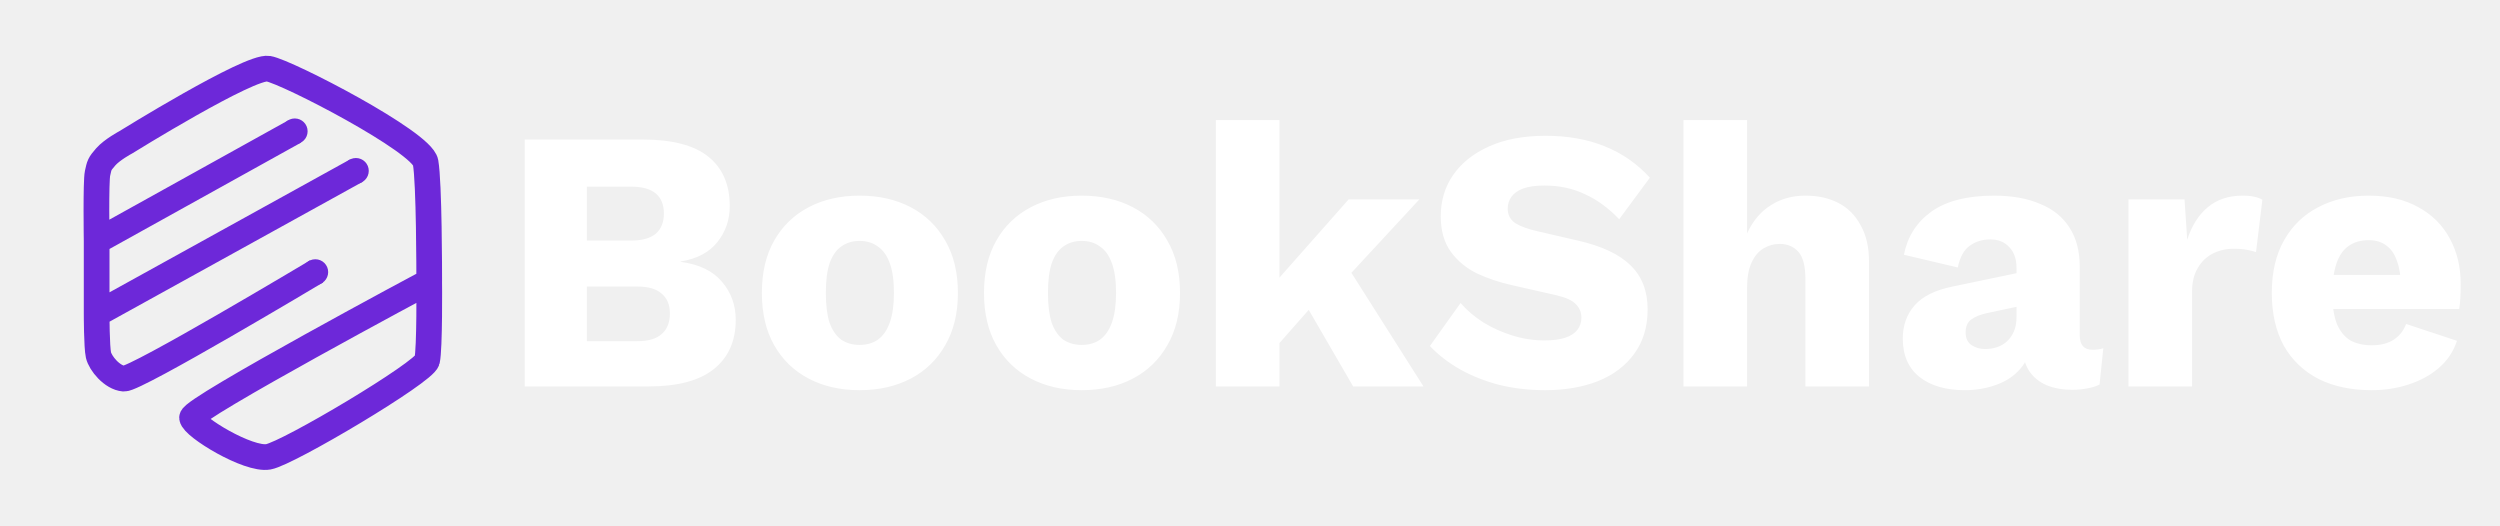
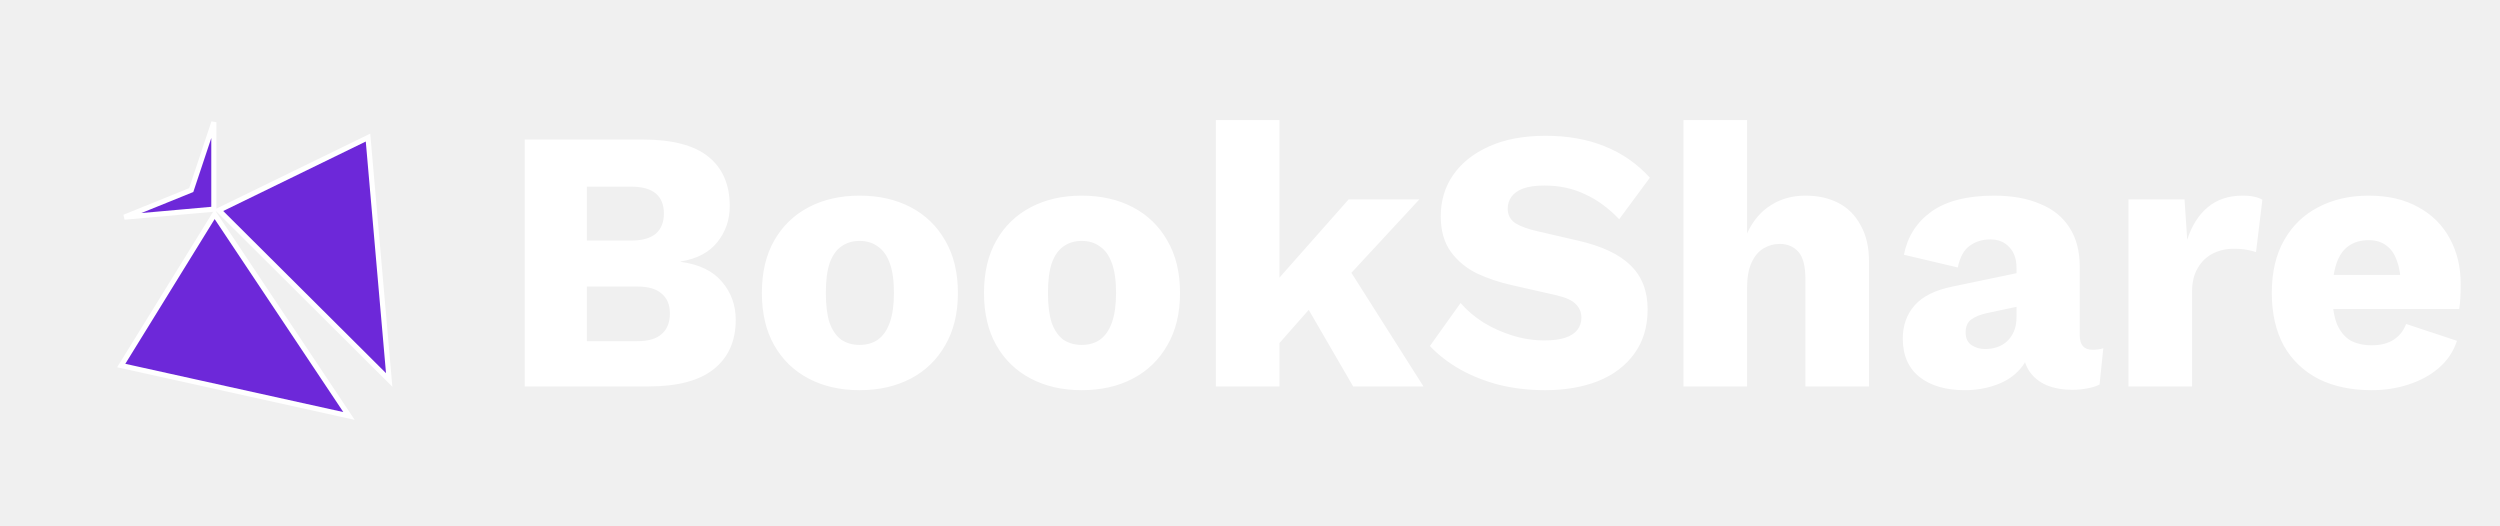
<svg xmlns="http://www.w3.org/2000/svg" width="4865" height="1023" viewBox="0 0 4865 1023" fill="none">
-   <g clip-path="url(#clip0_35_18)">
-     <path d="M835.267 547.577C835.267 532 835.267 356 828.194 315.895C821.121 275.79 558.828 139.945 522.277 133.691C485.726 127.437 244.653 276.982 244.653 276.982C244.653 276.982 218.128 291.133 205.75 305.282C193.372 319.432 193.372 321.201 189.835 337.12C186.299 353.038 188.067 469.775 188.067 469.775M835.267 547.577C835.267 547.577 836.43 678.507 831.125 701.5C825.82 724.493 561.18 881.893 522.277 888.968C483.374 896.042 375.508 830.575 373.739 812.888C371.971 795.201 835.267 547.577 835.267 547.577ZM615.997 528.144C615.997 528.144 264.104 738.625 241.116 736.856C218.128 735.087 195.14 706.787 191.604 690.868C188.067 674.95 188.067 611.275 188.067 611.275M188.067 469.775L573.558 255.758M188.067 469.775V611.275M188.067 611.275L693.803 331.814" stroke="#6D28D9" stroke-width="50" />
-     <circle cx="613.625" cy="529.5" r="25" fill="#6D28D9" />
-     <circle cx="692.625" cy="332.5" r="25" fill="#6D28D9" />
-     <circle cx="573.625" cy="255.5" r="25" fill="#6D28D9" />
-     <path d="M1021.14 752V271.52H1250.46C1308.22 271.52 1350.93 282.683 1378.59 305.008C1406.26 327.333 1420.09 359.365 1420.09 401.104C1420.09 427.797 1412.08 451.093 1396.06 470.992C1380.53 490.891 1356.75 503.509 1324.72 508.848V509.576C1360.63 514.429 1387.33 527.291 1404.8 548.16C1422.76 569.029 1431.74 593.781 1431.74 622.416C1431.74 663.669 1417.42 695.701 1388.78 718.512C1360.63 740.837 1318.41 752 1262.11 752H1021.14ZM1141.99 663.912H1240.27C1261.63 663.912 1277.4 659.301 1287.59 650.08C1298.27 640.859 1303.61 627.512 1303.61 610.04C1303.61 593.053 1298.27 580.192 1287.59 571.456C1277.4 562.235 1261.63 557.624 1240.27 557.624H1141.99V663.912ZM1141.99 468.08H1228.62C1249.49 468.08 1265.27 463.712 1275.94 454.976C1286.62 445.755 1291.96 432.651 1291.96 415.664C1291.96 398.192 1286.62 385.088 1275.94 376.352C1265.27 367.616 1249.49 363.248 1228.62 363.248H1141.99V468.08ZM1672.61 380.72C1710.47 380.72 1743.71 388.243 1772.35 403.288C1800.98 418.333 1823.31 439.931 1839.33 468.08C1855.83 496.229 1864.08 530.203 1864.08 570C1864.08 609.797 1855.83 643.771 1839.33 671.92C1823.31 700.069 1800.98 721.667 1772.35 736.712C1743.71 751.757 1710.47 759.28 1672.61 759.28C1635.24 759.28 1602.24 751.757 1573.61 736.712C1544.97 721.667 1522.65 700.069 1506.63 671.92C1490.61 643.771 1482.61 609.797 1482.61 570C1482.61 530.203 1490.61 496.229 1506.63 468.08C1522.65 439.931 1544.97 418.333 1573.61 403.288C1602.24 388.243 1635.24 380.72 1672.61 380.72ZM1672.61 468.808C1659.02 468.808 1647.13 472.448 1636.94 479.728C1627.23 486.523 1619.71 497.443 1614.37 512.488C1609.52 527.048 1607.09 546.219 1607.09 570C1607.09 593.781 1609.52 613.195 1614.37 628.24C1619.71 642.8 1627.23 653.72 1636.94 661C1647.13 667.795 1659.02 671.192 1672.61 671.192C1686.69 671.192 1698.58 667.795 1708.29 661C1718.48 653.72 1726.24 642.557 1731.58 627.512C1736.92 612.467 1739.59 593.296 1739.59 570C1739.59 546.219 1736.92 527.048 1731.58 512.488C1726.24 497.443 1718.48 486.523 1708.29 479.728C1698.58 472.448 1686.69 468.808 1672.61 468.808ZM2104.86 380.72C2142.72 380.72 2175.96 388.243 2204.6 403.288C2233.23 418.333 2255.56 439.931 2271.58 468.08C2288.08 496.229 2296.33 530.203 2296.33 570C2296.33 609.797 2288.08 643.771 2271.58 671.92C2255.56 700.069 2233.23 721.667 2204.6 736.712C2175.96 751.757 2142.72 759.28 2104.86 759.28C2067.49 759.28 2034.49 751.757 2005.86 736.712C1977.22 721.667 1954.9 700.069 1938.88 671.92C1922.86 643.771 1914.86 609.797 1914.86 570C1914.86 530.203 1922.86 496.229 1938.88 468.08C1954.9 439.931 1977.22 418.333 2005.86 403.288C2034.49 388.243 2067.49 380.72 2104.86 380.72ZM2104.86 468.808C2091.27 468.808 2079.38 472.448 2069.19 479.728C2059.48 486.523 2051.96 497.443 2046.62 512.488C2041.77 527.048 2039.34 546.219 2039.34 570C2039.34 593.781 2041.77 613.195 2046.62 628.24C2051.96 642.8 2059.48 653.72 2069.19 661C2079.38 667.795 2091.27 671.192 2104.86 671.192C2118.94 671.192 2130.83 667.795 2140.54 661C2150.73 653.72 2158.49 642.557 2163.83 627.512C2169.17 612.467 2171.84 593.296 2171.84 570C2171.84 546.219 2169.17 527.048 2163.83 512.488C2158.49 497.443 2150.73 486.523 2140.54 479.728C2130.83 472.448 2118.94 468.808 2104.86 468.808ZM2762.07 388L2589.53 574.368L2566.23 580.92L2463.59 697.4L2462.86 570.728L2624.47 388H2762.07ZM2489.79 233.664V752H2366.03V233.664H2489.79ZM2608.46 497.2L2770.07 752H2633.21L2527.65 570L2608.46 497.2ZM3007.54 264.24C3050.73 264.24 3089.07 271.035 3122.56 284.624C3156.53 298.213 3185.9 318.597 3210.65 345.776L3150.95 426.584C3130.08 404.744 3107.76 388.485 3083.98 377.808C3060.68 366.645 3034.47 361.064 3005.35 361.064C2988.37 361.064 2974.53 363.005 2963.86 366.888C2953.67 370.771 2946.14 376.109 2941.29 382.904C2936.44 389.699 2934.01 397.464 2934.01 406.2C2934.01 418.333 2939.11 427.797 2949.3 434.592C2959.97 440.901 2974.05 445.997 2991.52 449.88L3070.15 468.08C3117.22 478.757 3151.68 495.016 3173.52 516.856C3195.36 538.211 3206.28 566.603 3206.28 602.032C3206.28 636.005 3197.55 664.883 3180.07 688.664C3163.09 711.96 3139.55 729.675 3109.46 741.808C3079.37 753.456 3045.15 759.28 3006.81 759.28C2975.75 759.28 2946.14 755.883 2917.99 749.088C2889.84 741.808 2864.12 731.616 2840.83 718.512C2818.01 705.408 2798.6 690.363 2782.59 673.376L2842.28 589.656C2854.41 603.731 2869.22 616.349 2886.69 627.512C2904.16 638.189 2923.09 646.683 2943.47 652.992C2963.86 659.301 2984.48 662.456 3005.35 662.456C3021.85 662.456 3035.2 660.757 3045.39 657.36C3056.07 653.963 3064.08 648.867 3069.42 642.072C3074.76 635.277 3077.43 627.269 3077.43 618.048C3077.43 607.856 3073.79 599.12 3066.51 591.84C3059.71 584.56 3046.85 578.736 3027.92 574.368L2941.29 554.712C2917.51 549.373 2895.18 541.851 2874.31 532.144C2853.44 521.952 2836.46 507.877 2823.35 489.92C2810.25 471.963 2803.7 448.909 2803.7 420.76C2803.7 390.669 2811.71 363.976 2827.72 340.68C2844.22 316.899 2867.76 298.213 2898.34 284.624C2928.91 271.035 2965.31 264.24 3007.54 264.24ZM3276.03 752V233.664H3399.79V454.248C3410.96 429.981 3426.24 411.781 3445.66 399.648C3465.07 387.029 3487.64 380.72 3513.36 380.72C3538.11 380.72 3559.71 385.573 3578.15 395.28C3596.6 404.987 3610.91 419.547 3621.11 438.96C3631.78 457.888 3637.12 481.427 3637.12 509.576V752H3513.36V543.792C3513.36 518.069 3508.75 500.112 3499.53 489.92C3490.31 479.728 3478.17 474.632 3463.13 474.632C3451.97 474.632 3441.53 477.544 3431.83 483.368C3422.12 489.192 3414.35 498.413 3408.53 511.032C3402.71 523.651 3399.79 540.152 3399.79 560.536V752H3276.03ZM3924.12 521.224C3924.12 504.237 3919.51 490.891 3910.29 481.184C3901.07 470.992 3888.69 465.896 3873.16 465.896C3857.63 465.896 3844.29 470.021 3833.12 478.272C3821.96 486.037 3814.2 500.112 3809.83 520.496L3705 495.744C3711.79 460.8 3729.5 432.893 3758.14 412.024C3787.26 391.155 3828.03 380.72 3880.44 380.72C3915.39 380.72 3945.24 386.059 3969.99 396.736C3995.22 406.928 4014.4 422.459 4027.5 443.328C4040.6 463.712 4047.16 488.949 4047.16 519.04V652.264C4047.16 671.192 4055.41 680.656 4071.91 680.656C4075.79 680.656 4079.43 680.413 4082.83 679.928C4086.71 679.443 4090.11 678.715 4093.02 677.744L4085.74 748.36C4078.94 751.757 4071.18 754.184 4062.44 755.64C4053.71 757.581 4043.76 758.552 4032.6 758.552C4014.15 758.552 3997.65 755.64 3983.09 749.816C3968.53 743.507 3957.13 734.285 3948.88 722.152C3940.62 709.533 3936.5 693.76 3936.5 674.832V670.464L3950.33 665.368C3950.33 686.237 3944.02 703.709 3931.4 717.784C3919.27 731.859 3903.5 742.293 3884.08 749.088C3865.16 755.883 3845.01 759.28 3823.66 759.28C3786.77 759.28 3757.41 750.787 3735.57 733.8C3713.73 716.328 3702.81 691.333 3702.81 658.816C3702.81 633.093 3710.58 611.496 3726.11 594.024C3741.64 576.552 3766.15 564.419 3799.64 557.624L3935.77 529.232L3935.04 594.752L3866.61 609.312C3853.51 612.224 3843.32 616.349 3836.04 621.688C3828.76 627.027 3825.12 635.52 3825.12 647.168C3825.12 657.845 3828.76 665.853 3836.04 671.192C3843.8 676.531 3852.78 679.2 3862.97 679.2C3871.22 679.2 3878.99 677.987 3886.27 675.56C3893.55 673.133 3899.86 669.493 3905.2 664.64C3911.02 659.301 3915.63 652.749 3919.03 644.984C3922.42 637.219 3924.12 627.997 3924.12 617.32V521.224ZM4141.95 752V388H4251.15L4256.25 466.624C4264.99 439.445 4278.33 418.333 4296.29 403.288C4314.25 388.243 4336.82 380.72 4363.99 380.72C4373.22 380.72 4380.98 381.448 4387.29 382.904C4393.6 384.36 4398.7 386.301 4402.58 388.728L4390.2 490.648C4386.32 489.192 4380.74 487.736 4373.46 486.28C4366.18 484.824 4356.96 484.096 4345.79 484.096C4331.72 484.096 4318.37 487.251 4305.75 493.56C4293.62 499.869 4283.91 509.333 4276.63 521.952C4269.35 534.085 4265.71 549.616 4265.71 568.544V752H4141.95ZM4615.29 759.28C4575.49 759.28 4541.03 752 4511.91 737.44C4482.79 722.395 4460.22 700.797 4444.21 672.648C4428.68 644.013 4420.91 609.797 4420.91 570C4420.91 529.717 4428.92 495.501 4444.93 467.352C4460.95 439.203 4483.03 417.848 4511.18 403.288C4539.82 388.243 4572.58 380.72 4609.46 380.72C4647.32 380.72 4679.59 388.243 4706.29 403.288C4732.98 417.848 4753.36 438.232 4767.44 464.44C4781.51 490.163 4788.55 519.768 4788.55 553.256C4788.55 562.477 4788.31 571.456 4787.82 580.192C4787.34 588.443 4786.61 595.48 4785.64 601.304H4500.99V535.056H4731.04L4672.07 557.624C4672.07 538.211 4669.64 521.952 4664.79 508.848C4660.42 495.259 4653.63 485.067 4644.41 478.272C4635.18 470.992 4623.54 467.352 4609.46 467.352C4594.42 467.352 4581.56 470.992 4570.88 478.272C4560.2 485.552 4552.19 496.957 4546.85 512.488C4541.52 528.019 4538.85 547.917 4538.85 572.184C4538.85 595.965 4541.76 615.379 4547.58 630.424C4553.89 644.984 4562.63 655.661 4573.79 662.456C4585.44 668.765 4599.27 671.92 4615.29 671.92C4632.76 671.92 4647.08 668.28 4658.24 661C4669.4 653.72 4677.41 643.528 4682.26 630.424L4781.27 663.184C4774.48 684.053 4762.58 701.768 4745.6 716.328C4729.1 730.403 4709.44 741.08 4686.63 748.36C4664.3 755.64 4640.52 759.28 4615.29 759.28Z" fill="white" />
-   </g>
-   <defs>
-     <clipPath id="clip0_35_18">
-       <rect width="4865" height="1023" fill="white" />
-     </clipPath>
-   </defs>
+   <path d="M1021.14 752V271.52H1250.46C1308.22 271.52 1350.93 282.683 1378.59 305.008C1406.26 327.333 1420.09 359.365 1420.09 401.104C1420.09 427.797 1412.08 451.093 1396.06 470.992C1380.53 490.891 1356.75 503.509 1324.72 508.848V509.576C1360.63 514.429 1387.33 527.291 1404.8 548.16C1422.76 569.029 1431.74 593.781 1431.74 622.416C1431.74 663.669 1417.42 695.701 1388.78 718.512C1360.63 740.837 1318.41 752 1262.11 752H1021.14ZM1141.99 663.912H1240.27C1261.63 663.912 1277.4 659.301 1287.59 650.08C1298.27 640.859 1303.61 627.512 1303.61 610.04C1303.61 593.053 1298.27 580.192 1287.59 571.456C1277.4 562.235 1261.63 557.624 1240.27 557.624H1141.99V663.912ZM1141.99 468.08H1228.62C1249.49 468.08 1265.27 463.712 1275.94 454.976C1286.62 445.755 1291.96 432.651 1291.96 415.664C1291.96 398.192 1286.62 385.088 1275.94 376.352C1265.27 367.616 1249.49 363.248 1228.62 363.248H1141.99V468.08ZM1672.61 380.72C1710.47 380.72 1743.71 388.243 1772.35 403.288C1800.98 418.333 1823.31 439.931 1839.33 468.08C1855.83 496.229 1864.08 530.203 1864.08 570C1864.08 609.797 1855.83 643.771 1839.33 671.92C1823.31 700.069 1800.98 721.667 1772.35 736.712C1743.71 751.757 1710.47 759.28 1672.61 759.28C1635.24 759.28 1602.24 751.757 1573.61 736.712C1544.97 721.667 1522.65 700.069 1506.63 671.92C1490.61 643.771 1482.61 609.797 1482.61 570C1482.61 530.203 1490.61 496.229 1506.63 468.08C1522.65 439.931 1544.97 418.333 1573.61 403.288C1602.24 388.243 1635.24 380.72 1672.61 380.72ZM1672.61 468.808C1659.02 468.808 1647.13 472.448 1636.94 479.728C1627.23 486.523 1619.71 497.443 1614.37 512.488C1609.52 527.048 1607.09 546.219 1607.09 570C1607.09 593.781 1609.52 613.195 1614.37 628.24C1619.71 642.8 1627.23 653.72 1636.94 661C1647.13 667.795 1659.02 671.192 1672.61 671.192C1686.69 671.192 1698.58 667.795 1708.29 661C1718.48 653.72 1726.24 642.557 1731.58 627.512C1736.92 612.467 1739.59 593.296 1739.59 570C1739.59 546.219 1736.92 527.048 1731.58 512.488C1726.24 497.443 1718.48 486.523 1708.29 479.728C1698.58 472.448 1686.69 468.808 1672.61 468.808ZM2104.86 380.72C2142.72 380.72 2175.96 388.243 2204.6 403.288C2233.23 418.333 2255.56 439.931 2271.58 468.08C2288.08 496.229 2296.33 530.203 2296.33 570C2296.33 609.797 2288.08 643.771 2271.58 671.92C2255.56 700.069 2233.23 721.667 2204.6 736.712C2175.96 751.757 2142.72 759.28 2104.86 759.28C2067.49 759.28 2034.49 751.757 2005.86 736.712C1977.22 721.667 1954.9 700.069 1938.88 671.92C1922.86 643.771 1914.86 609.797 1914.86 570C1914.86 530.203 1922.86 496.229 1938.88 468.08C1954.9 439.931 1977.22 418.333 2005.86 403.288C2034.49 388.243 2067.49 380.72 2104.86 380.72ZM2104.86 468.808C2091.27 468.808 2079.38 472.448 2069.19 479.728C2059.48 486.523 2051.96 497.443 2046.62 512.488C2041.77 527.048 2039.34 546.219 2039.34 570C2039.34 593.781 2041.77 613.195 2046.62 628.24C2051.96 642.8 2059.48 653.72 2069.19 661C2079.38 667.795 2091.27 671.192 2104.86 671.192C2118.94 671.192 2130.83 667.795 2140.54 661C2150.73 653.72 2158.49 642.557 2163.83 627.512C2169.17 612.467 2171.84 593.296 2171.84 570C2171.84 546.219 2169.17 527.048 2163.83 512.488C2158.49 497.443 2150.73 486.523 2140.54 479.728C2130.83 472.448 2118.94 468.808 2104.86 468.808ZM2762.07 388L2589.53 574.368L2566.23 580.92L2463.59 697.4L2462.86 570.728L2624.47 388H2762.07ZM2489.79 233.664V752H2366.03V233.664H2489.79ZM2608.46 497.2L2770.07 752H2633.21L2527.65 570L2608.46 497.2ZM3007.54 264.24C3050.73 264.24 3089.07 271.035 3122.56 284.624C3156.53 298.213 3185.9 318.597 3210.65 345.776L3150.95 426.584C3130.08 404.744 3107.76 388.485 3083.98 377.808C3060.68 366.645 3034.47 361.064 3005.35 361.064C2988.37 361.064 2974.53 363.005 2963.86 366.888C2953.67 370.771 2946.14 376.109 2941.29 382.904C2936.44 389.699 2934.01 397.464 2934.01 406.2C2934.01 418.333 2939.11 427.797 2949.3 434.592C2959.97 440.901 2974.05 445.997 2991.52 449.88L3070.15 468.08C3117.22 478.757 3151.68 495.016 3173.52 516.856C3195.36 538.211 3206.28 566.603 3206.28 602.032C3206.28 636.005 3197.55 664.883 3180.07 688.664C3163.09 711.96 3139.55 729.675 3109.46 741.808C3079.37 753.456 3045.15 759.28 3006.81 759.28C2975.75 759.28 2946.14 755.883 2917.99 749.088C2889.84 741.808 2864.12 731.616 2840.83 718.512C2818.01 705.408 2798.6 690.363 2782.59 673.376L2842.28 589.656C2854.41 603.731 2869.22 616.349 2886.69 627.512C2904.16 638.189 2923.09 646.683 2943.47 652.992C2963.86 659.301 2984.48 662.456 3005.35 662.456C3021.85 662.456 3035.2 660.757 3045.39 657.36C3056.07 653.963 3064.08 648.867 3069.42 642.072C3074.76 635.277 3077.43 627.269 3077.43 618.048C3077.43 607.856 3073.79 599.12 3066.51 591.84C3059.71 584.56 3046.85 578.736 3027.92 574.368L2941.29 554.712C2917.51 549.373 2895.18 541.851 2874.31 532.144C2853.44 521.952 2836.46 507.877 2823.35 489.92C2810.25 471.963 2803.7 448.909 2803.7 420.76C2803.7 390.669 2811.71 363.976 2827.72 340.68C2844.22 316.899 2867.76 298.213 2898.34 284.624C2928.91 271.035 2965.31 264.24 3007.54 264.24ZM3276.03 752V233.664H3399.79V454.248C3410.96 429.981 3426.24 411.781 3445.66 399.648C3465.07 387.029 3487.64 380.72 3513.36 380.72C3538.11 380.72 3559.71 385.573 3578.15 395.28C3596.6 404.987 3610.91 419.547 3621.11 438.96C3631.78 457.888 3637.12 481.427 3637.12 509.576V752H3513.36V543.792C3513.36 518.069 3508.75 500.112 3499.53 489.92C3490.31 479.728 3478.17 474.632 3463.13 474.632C3451.97 474.632 3441.53 477.544 3431.83 483.368C3422.12 489.192 3414.35 498.413 3408.53 511.032C3402.71 523.651 3399.79 540.152 3399.79 560.536V752H3276.03ZM3924.12 521.224C3924.12 504.237 3919.51 490.891 3910.29 481.184C3901.07 470.992 3888.69 465.896 3873.16 465.896C3857.63 465.896 3844.29 470.021 3833.12 478.272C3821.96 486.037 3814.2 500.112 3809.83 520.496L3705 495.744C3711.79 460.8 3729.5 432.893 3758.14 412.024C3787.26 391.155 3828.03 380.72 3880.44 380.72C3915.39 380.72 3945.24 386.059 3969.99 396.736C3995.22 406.928 4014.4 422.459 4027.5 443.328C4040.6 463.712 4047.16 488.949 4047.16 519.04V652.264C4047.16 671.192 4055.41 680.656 4071.91 680.656C4075.79 680.656 4079.43 680.413 4082.83 679.928C4086.71 679.443 4090.11 678.715 4093.02 677.744L4085.74 748.36C4078.94 751.757 4071.18 754.184 4062.44 755.64C4053.71 757.581 4043.76 758.552 4032.6 758.552C4014.15 758.552 3997.65 755.64 3983.09 749.816C3968.53 743.507 3957.13 734.285 3948.88 722.152C3940.62 709.533 3936.5 693.76 3936.5 674.832V670.464L3950.33 665.368C3950.33 686.237 3944.02 703.709 3931.4 717.784C3919.27 731.859 3903.5 742.293 3884.08 749.088C3865.16 755.883 3845.01 759.28 3823.66 759.28C3786.77 759.28 3757.41 750.787 3735.57 733.8C3713.73 716.328 3702.81 691.333 3702.81 658.816C3702.81 633.093 3710.58 611.496 3726.11 594.024C3741.64 576.552 3766.15 564.419 3799.64 557.624L3935.77 529.232L3935.04 594.752L3866.61 609.312C3853.51 612.224 3843.32 616.349 3836.04 621.688C3828.76 627.027 3825.12 635.52 3825.12 647.168C3825.12 657.845 3828.76 665.853 3836.04 671.192C3843.8 676.531 3852.78 679.2 3862.97 679.2C3871.22 679.2 3878.99 677.987 3886.27 675.56C3893.55 673.133 3899.86 669.493 3905.2 664.64C3911.02 659.301 3915.63 652.749 3919.03 644.984C3922.42 637.219 3924.12 627.997 3924.12 617.32V521.224ZM4141.95 752V388H4251.15L4256.25 466.624C4264.99 439.445 4278.33 418.333 4296.29 403.288C4314.25 388.243 4336.82 380.72 4363.99 380.72C4373.22 380.72 4380.98 381.448 4387.29 382.904C4393.6 384.36 4398.7 386.301 4402.58 388.728L4390.2 490.648C4386.32 489.192 4380.74 487.736 4373.46 486.28C4366.18 484.824 4356.96 484.096 4345.79 484.096C4331.72 484.096 4318.37 487.251 4305.75 493.56C4293.62 499.869 4283.91 509.333 4276.63 521.952C4269.35 534.085 4265.71 549.616 4265.71 568.544V752H4141.95ZM4615.29 759.28C4575.49 759.28 4541.03 752 4511.91 737.44C4482.79 722.395 4460.22 700.797 4444.21 672.648C4428.68 644.013 4420.91 609.797 4420.91 570C4420.91 529.717 4428.92 495.501 4444.93 467.352C4460.95 439.203 4483.03 417.848 4511.18 403.288C4539.82 388.243 4572.58 380.72 4609.46 380.72C4647.32 380.72 4679.59 388.243 4706.29 403.288C4732.98 417.848 4753.36 438.232 4767.44 464.44C4781.51 490.163 4788.55 519.768 4788.55 553.256C4788.55 562.477 4788.31 571.456 4787.82 580.192C4787.34 588.443 4786.61 595.48 4785.64 601.304H4500.99V535.056H4731.04L4672.07 557.624C4672.07 538.211 4669.64 521.952 4664.79 508.848C4660.42 495.259 4653.63 485.067 4644.41 478.272C4635.18 470.992 4623.54 467.352 4609.46 467.352C4594.42 467.352 4581.56 470.992 4570.88 478.272C4560.2 485.552 4552.19 496.957 4546.85 512.488C4541.52 528.019 4538.85 547.917 4538.85 572.184C4538.85 595.965 4541.76 615.379 4547.58 630.424C4553.89 644.984 4562.63 655.661 4573.79 662.456C4585.44 668.765 4599.27 671.92 4615.29 671.92C4632.76 671.92 4647.08 668.28 4658.24 661C4669.4 653.72 4677.41 643.528 4682.26 630.424L4781.27 663.184C4774.48 684.053 4762.58 701.768 4745.6 716.328C4729.1 730.403 4709.44 741.08 4686.63 748.36C4664.3 755.64 4640.52 759.28 4615.29 759.28Z" fill="white" />
+   <path d="M425.89 409.223L716.142 267.726L757.335 739.384L425.89 409.223ZM235.894 711.34L417.546 417.064L679.125 809.432L235.894 711.34Z" fill="#6D28D9" stroke="white" stroke-width="10" />
+   <path d="M416.174 407.023L242.01 422.573L370.006 370.765L372.144 369.9L372.874 367.712L416.174 237.811V407.023Z" fill="#6D28D9" stroke="white" stroke-width="10" />
</svg>
